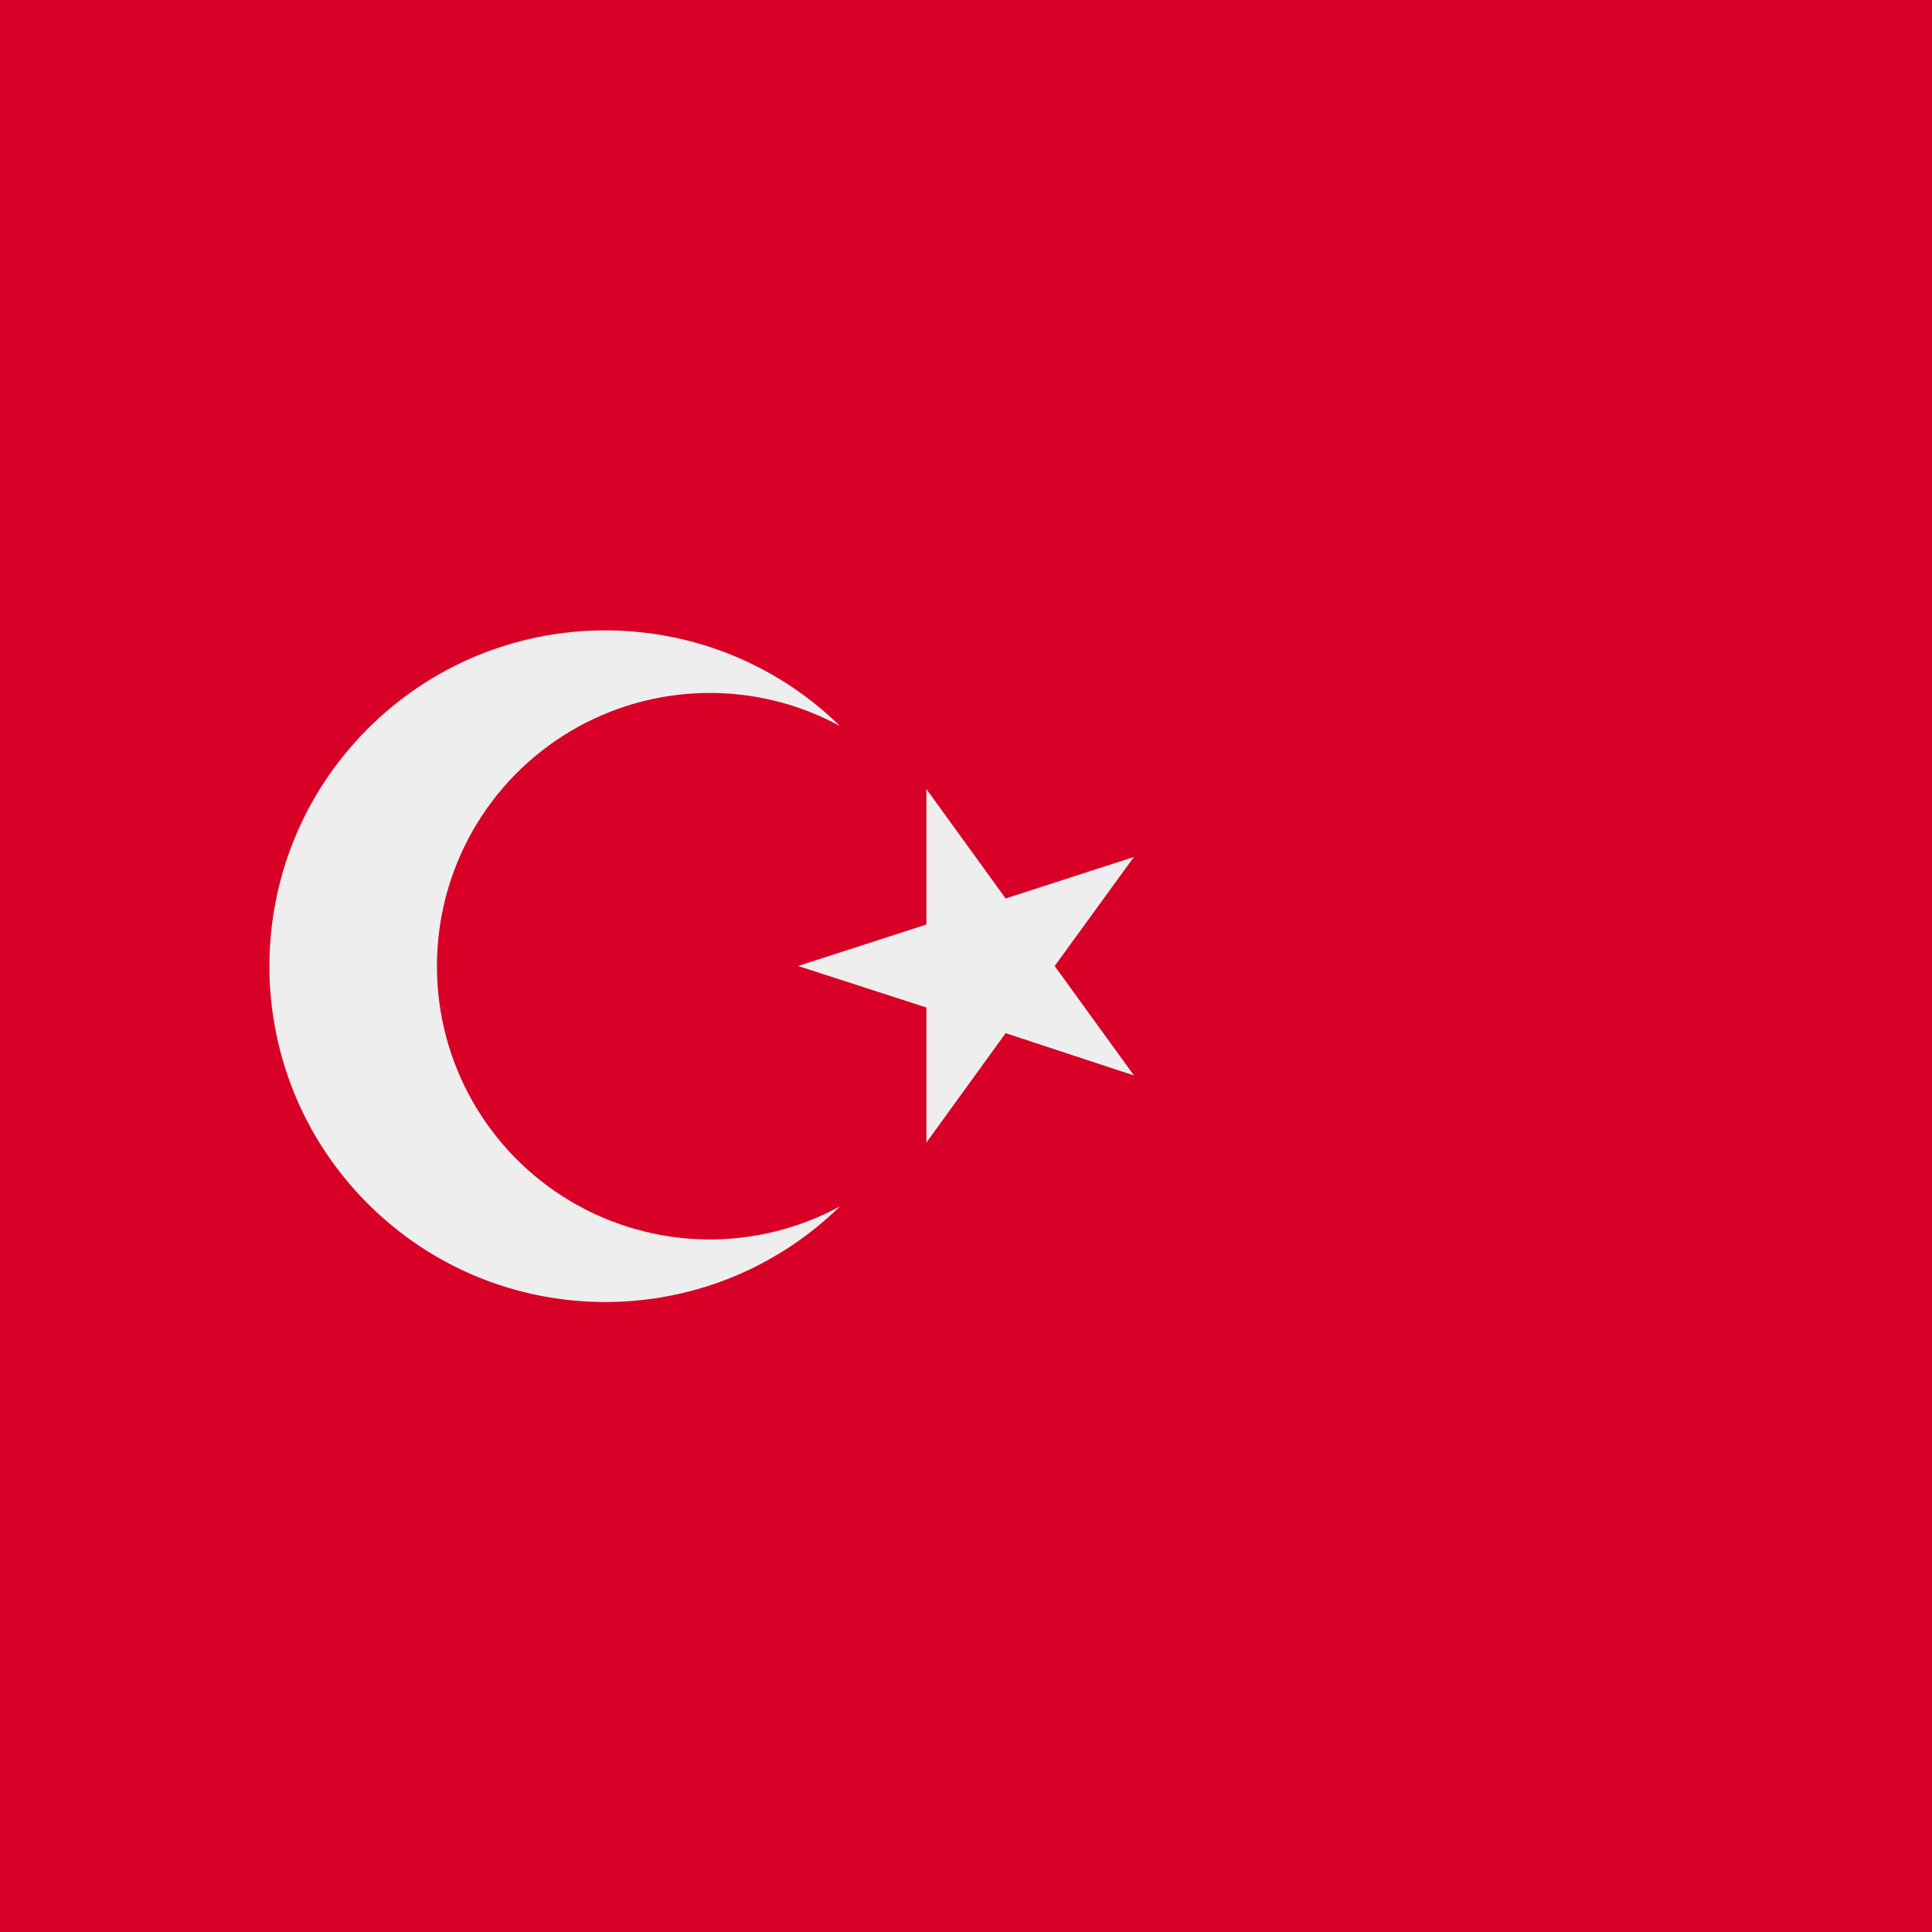
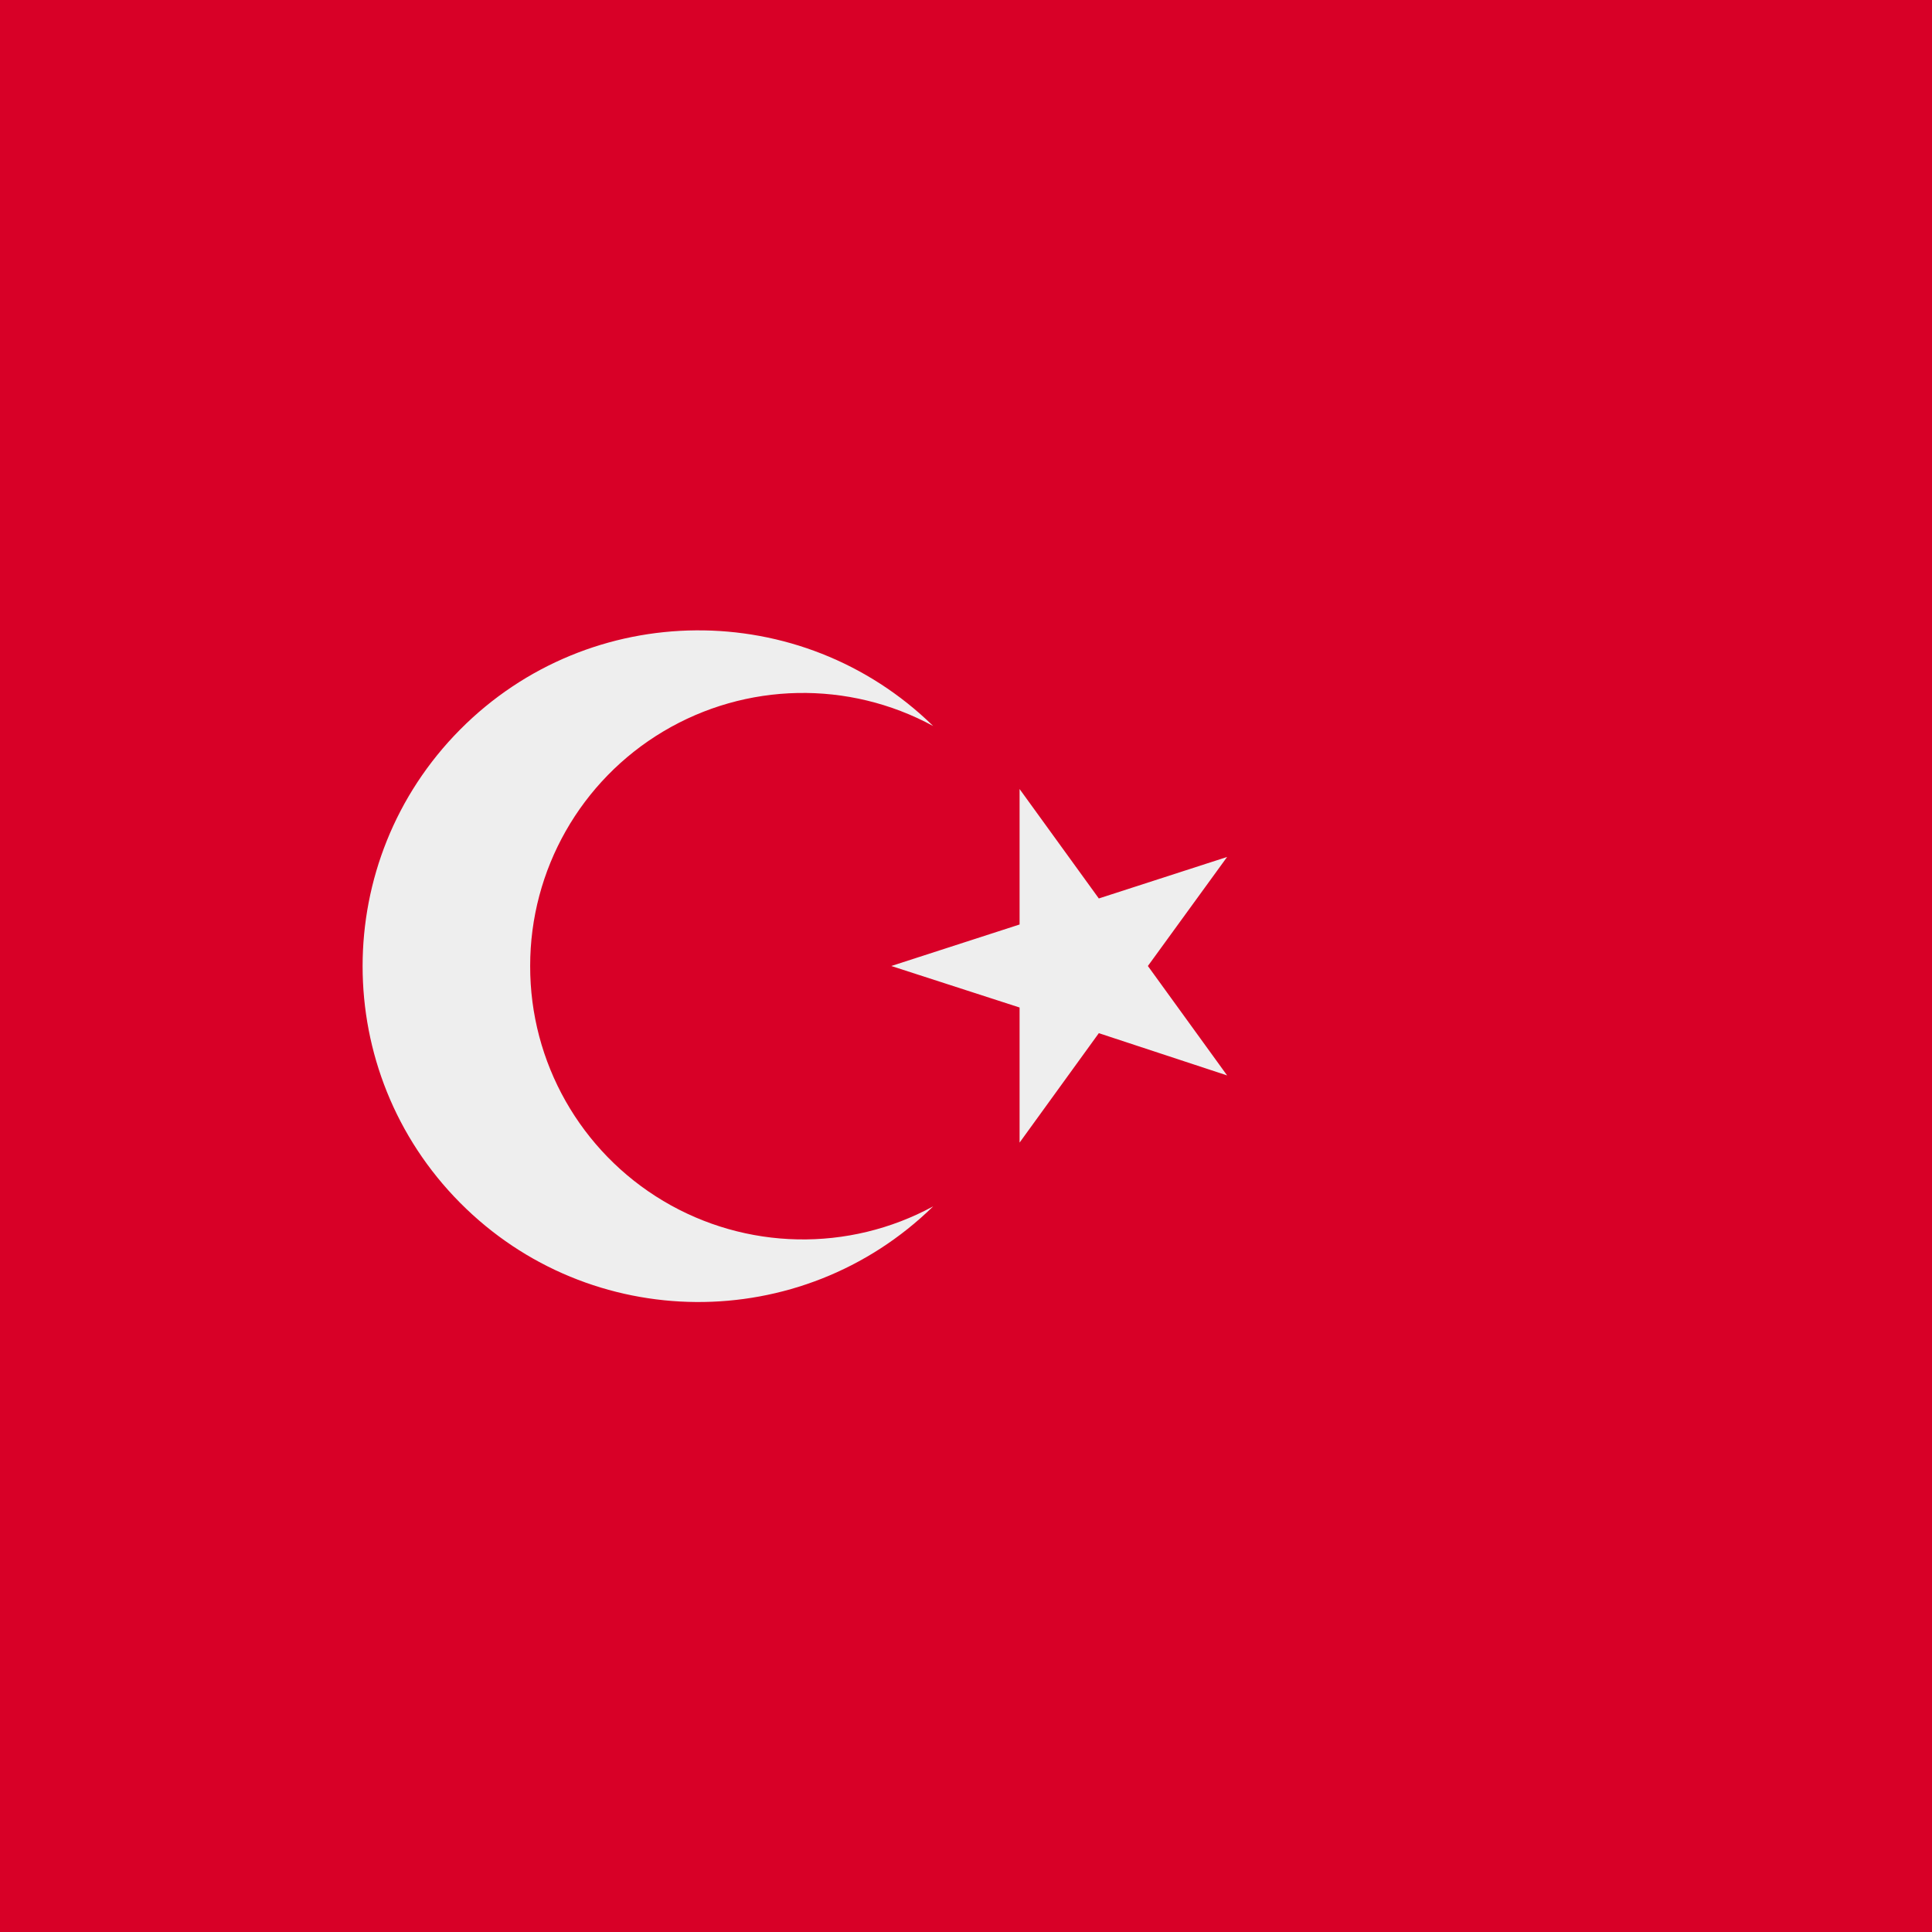
<svg xmlns="http://www.w3.org/2000/svg" width="512" height="512" fill="none">
  <path fill="#D80027" d="M0 0h512v512H0z" />
-   <path fill="#EEE" fill-rule="evenodd" d="M115.8 256a72.3 72.3 0 0 0 106.8 63.7 89 89 0 1 1 0-127.3A72.3 72.3 0 0 0 115.8 256Zm150.7-17.9-21-29V245l-34 11 34 11v35.8l21-29 34 11.2-21-29 21-28.9-34 11Z" clip-rule="evenodd" />
+   <path fill="#EEE" fill-rule="evenodd" d="M140.5 256a72.3 72.3 0 0 0 106.8 63.7 89 89 0 1 1 0-127.3A72.3 72.3 0 0 0 140.5 256Zm150.7-17.9-21-29V245l-34 11 34 11v35.8l21-29 34 11.2-21-29 21-28.9-34 11Z" clip-rule="evenodd" />
</svg>
